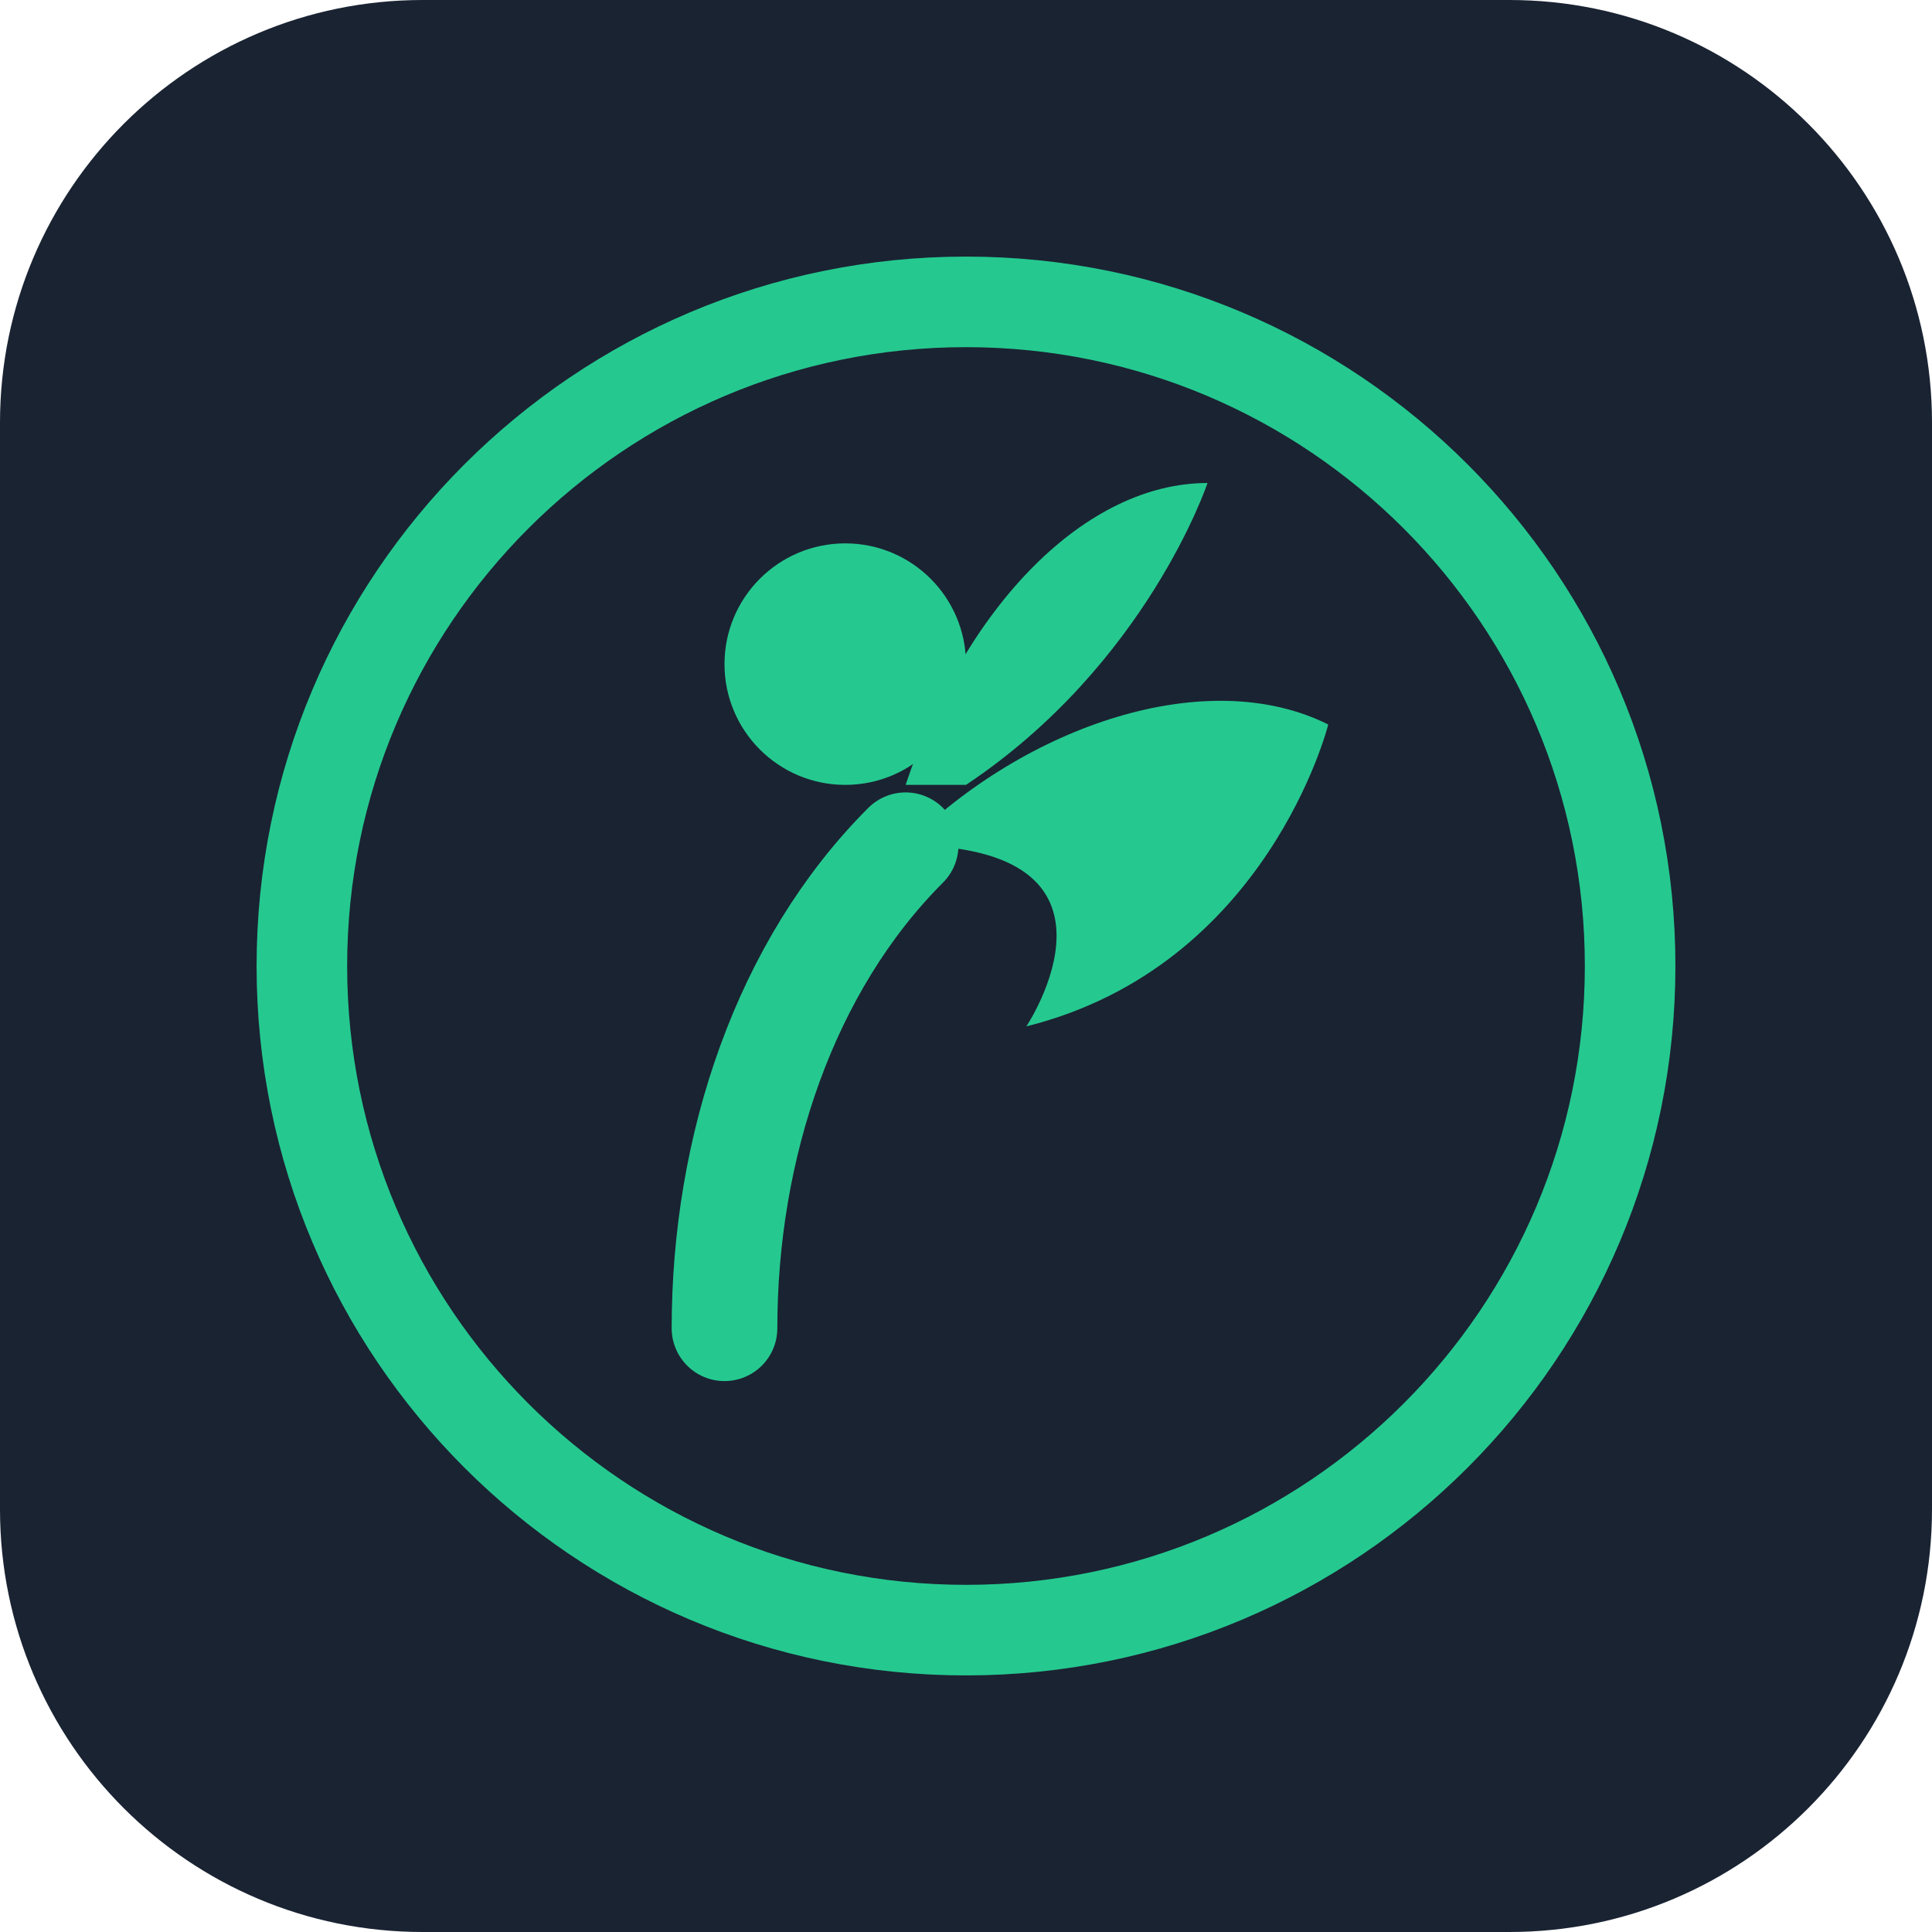
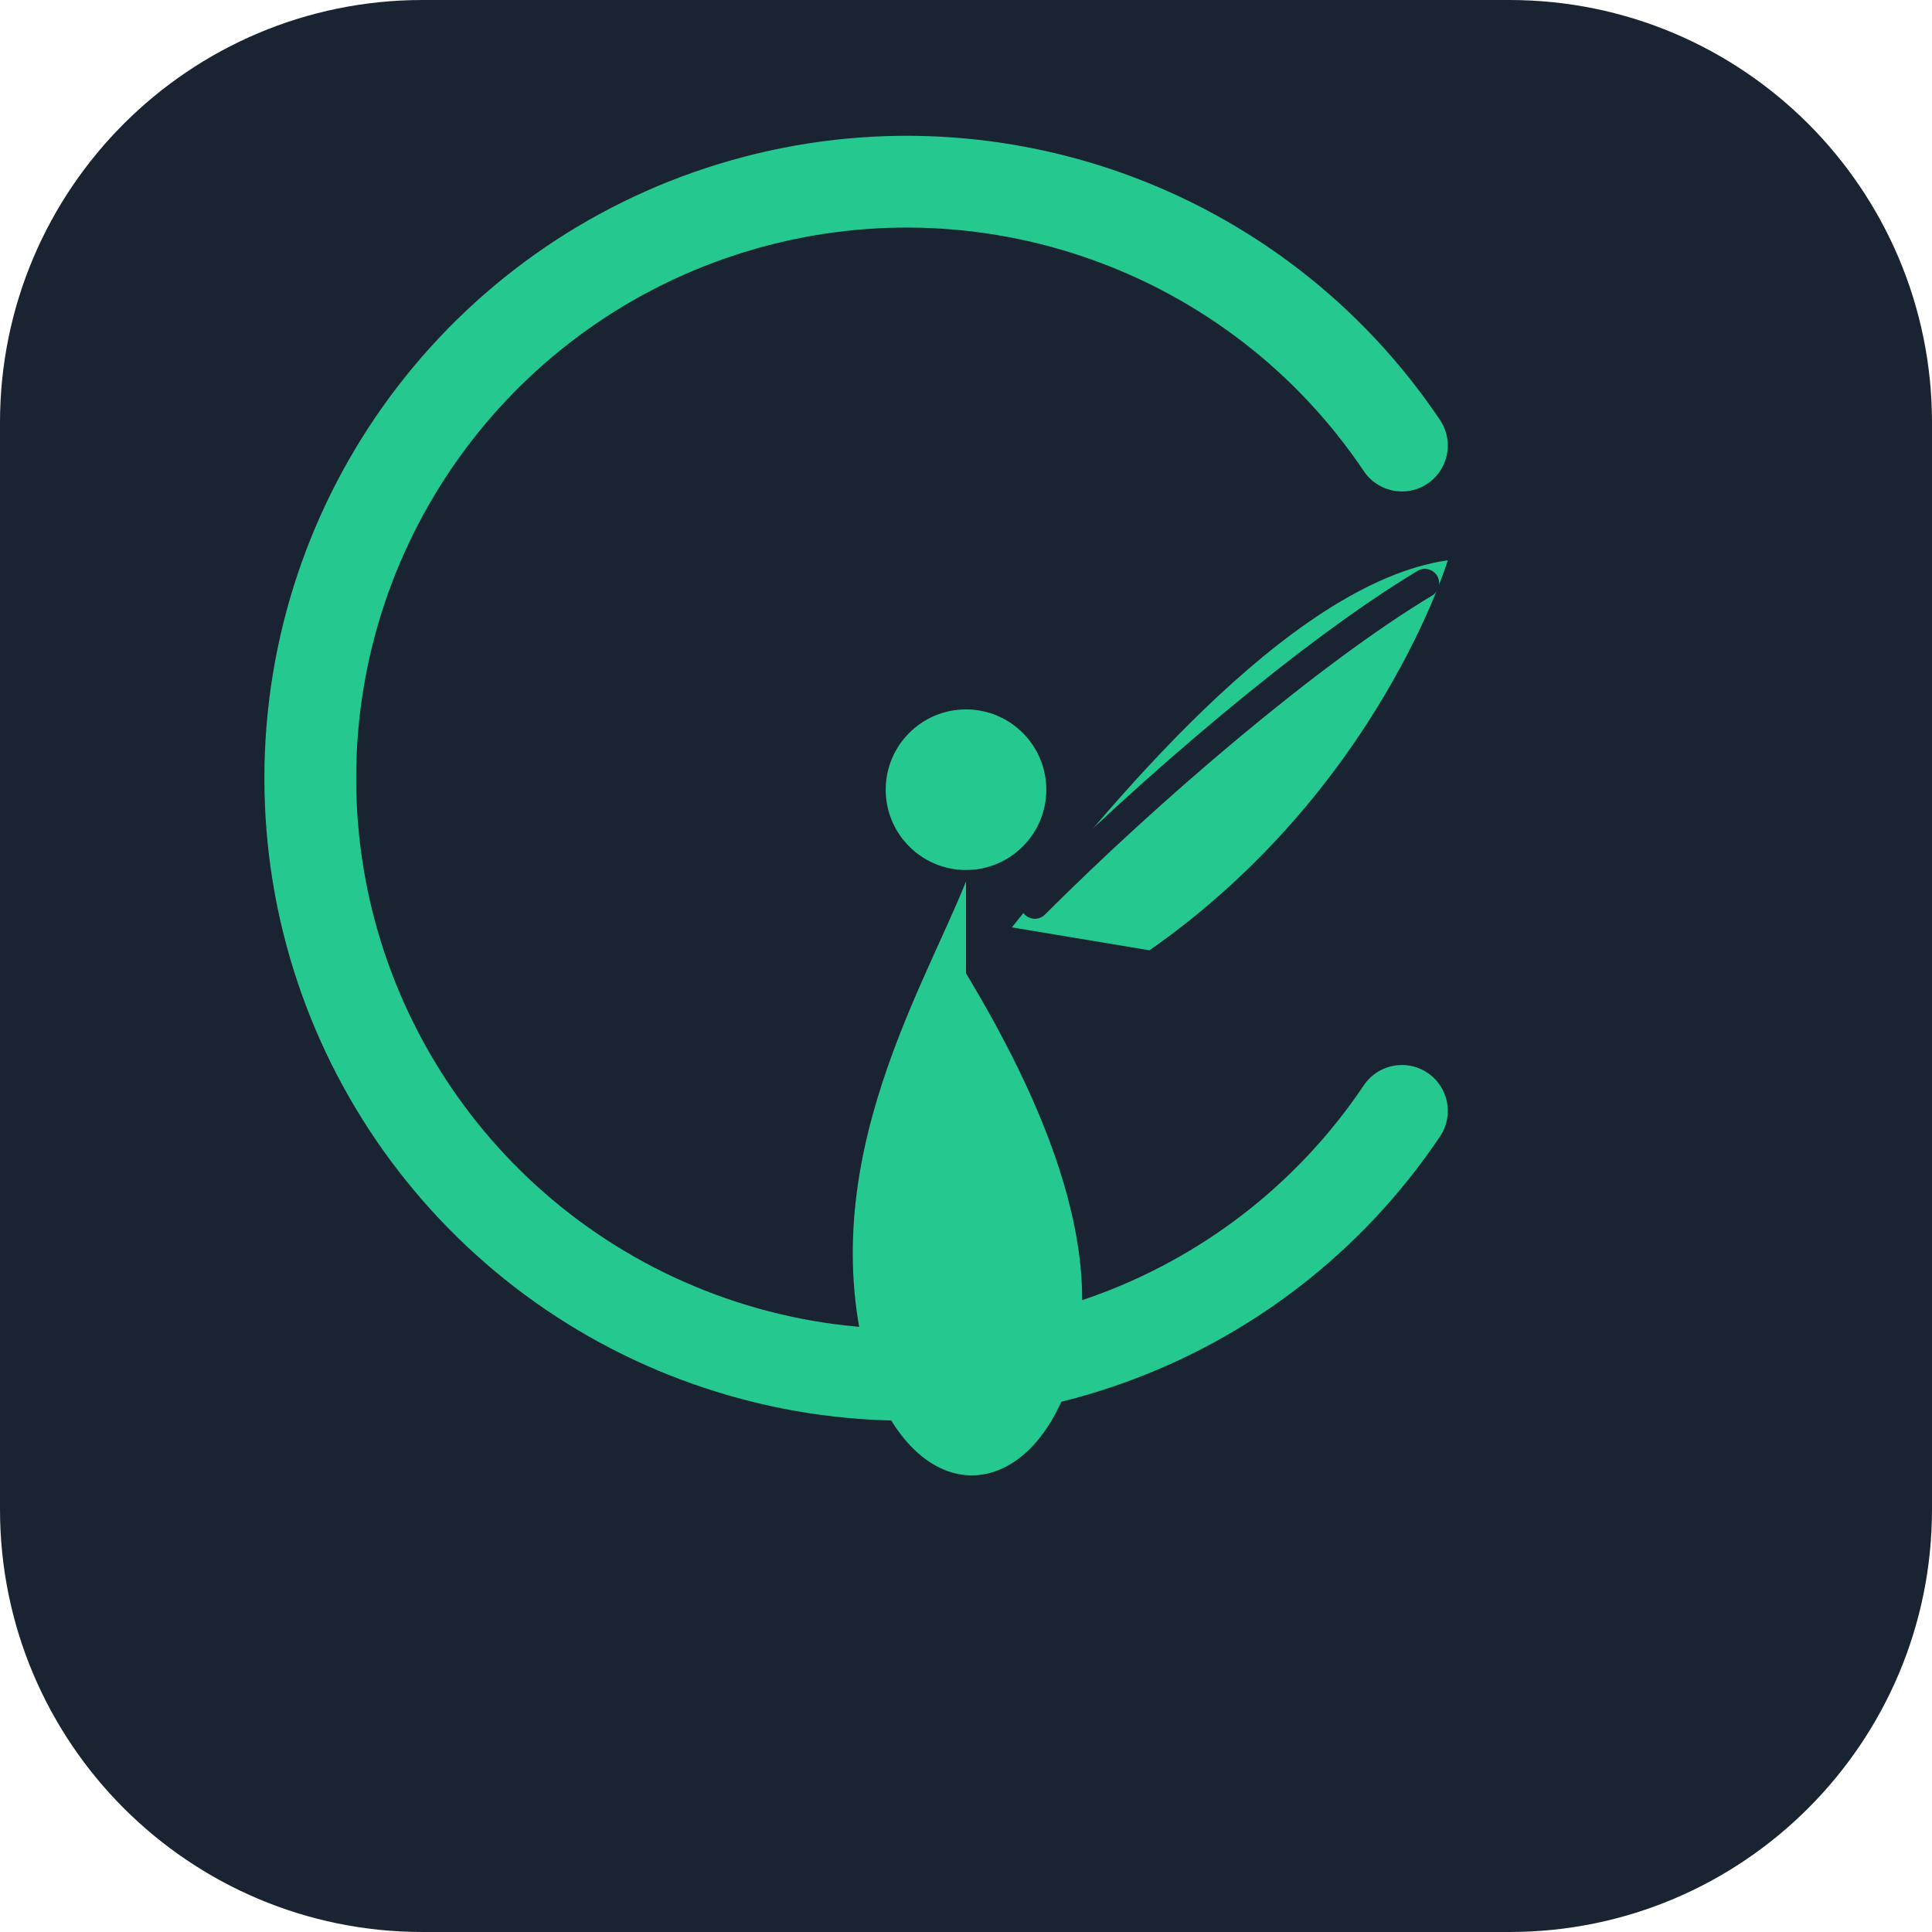
<svg xmlns="http://www.w3.org/2000/svg" width="64" height="64" viewBox="0 0 64 64" fill="none">
  <rect width="64" height="64" rx="14" fill="#1a2332" />
-   <circle cx="32" cy="32" r="22" fill="none" stroke="#25C990" stroke-width="3" />
-   <circle cx="28" cy="22" r="4" fill="#25C990" />
-   <path d="M24 44C24 38 26 32 30 28" stroke="#25C990" stroke-width="3.5" stroke-linecap="round" fill="none" />
-   <path d="M30 28C34 24 40 22 44 24C44 24 42 32 34 34C34 34 38 28 30 28Z" fill="#25C990" />
-   <path d="M30 26C32 20 36 16 40 16C40 16 38 22 32 26Z" fill="#25C990" />
+   <g transform="translate(32,33) scale(0.38)">
+     <path d="M38,-48 A52,52 0 1,0 38,10" stroke="#25C990" stroke-width="8" stroke-linecap="round" fill="none" />
+     <circle cx="0" cy="-18" r="7" fill="#25C990" />
+     <path d="M0,-10 C-4,0 -14,16 -8,34 C-4,44 4,44 8,36 C14,24 6,8 0,-2" fill="#25C990" />
+     <path d="M4,-6 C12,-16 28,-36 42,-38 C42,-38 36,-18 16,-4 Z" fill="#25C990" />
+     <path d="M6,-8 C16,-18 30,-30 40,-36" stroke="#1a2332" stroke-width="2.5" stroke-linecap="round" fill="none" />
+   </g>
</svg>
